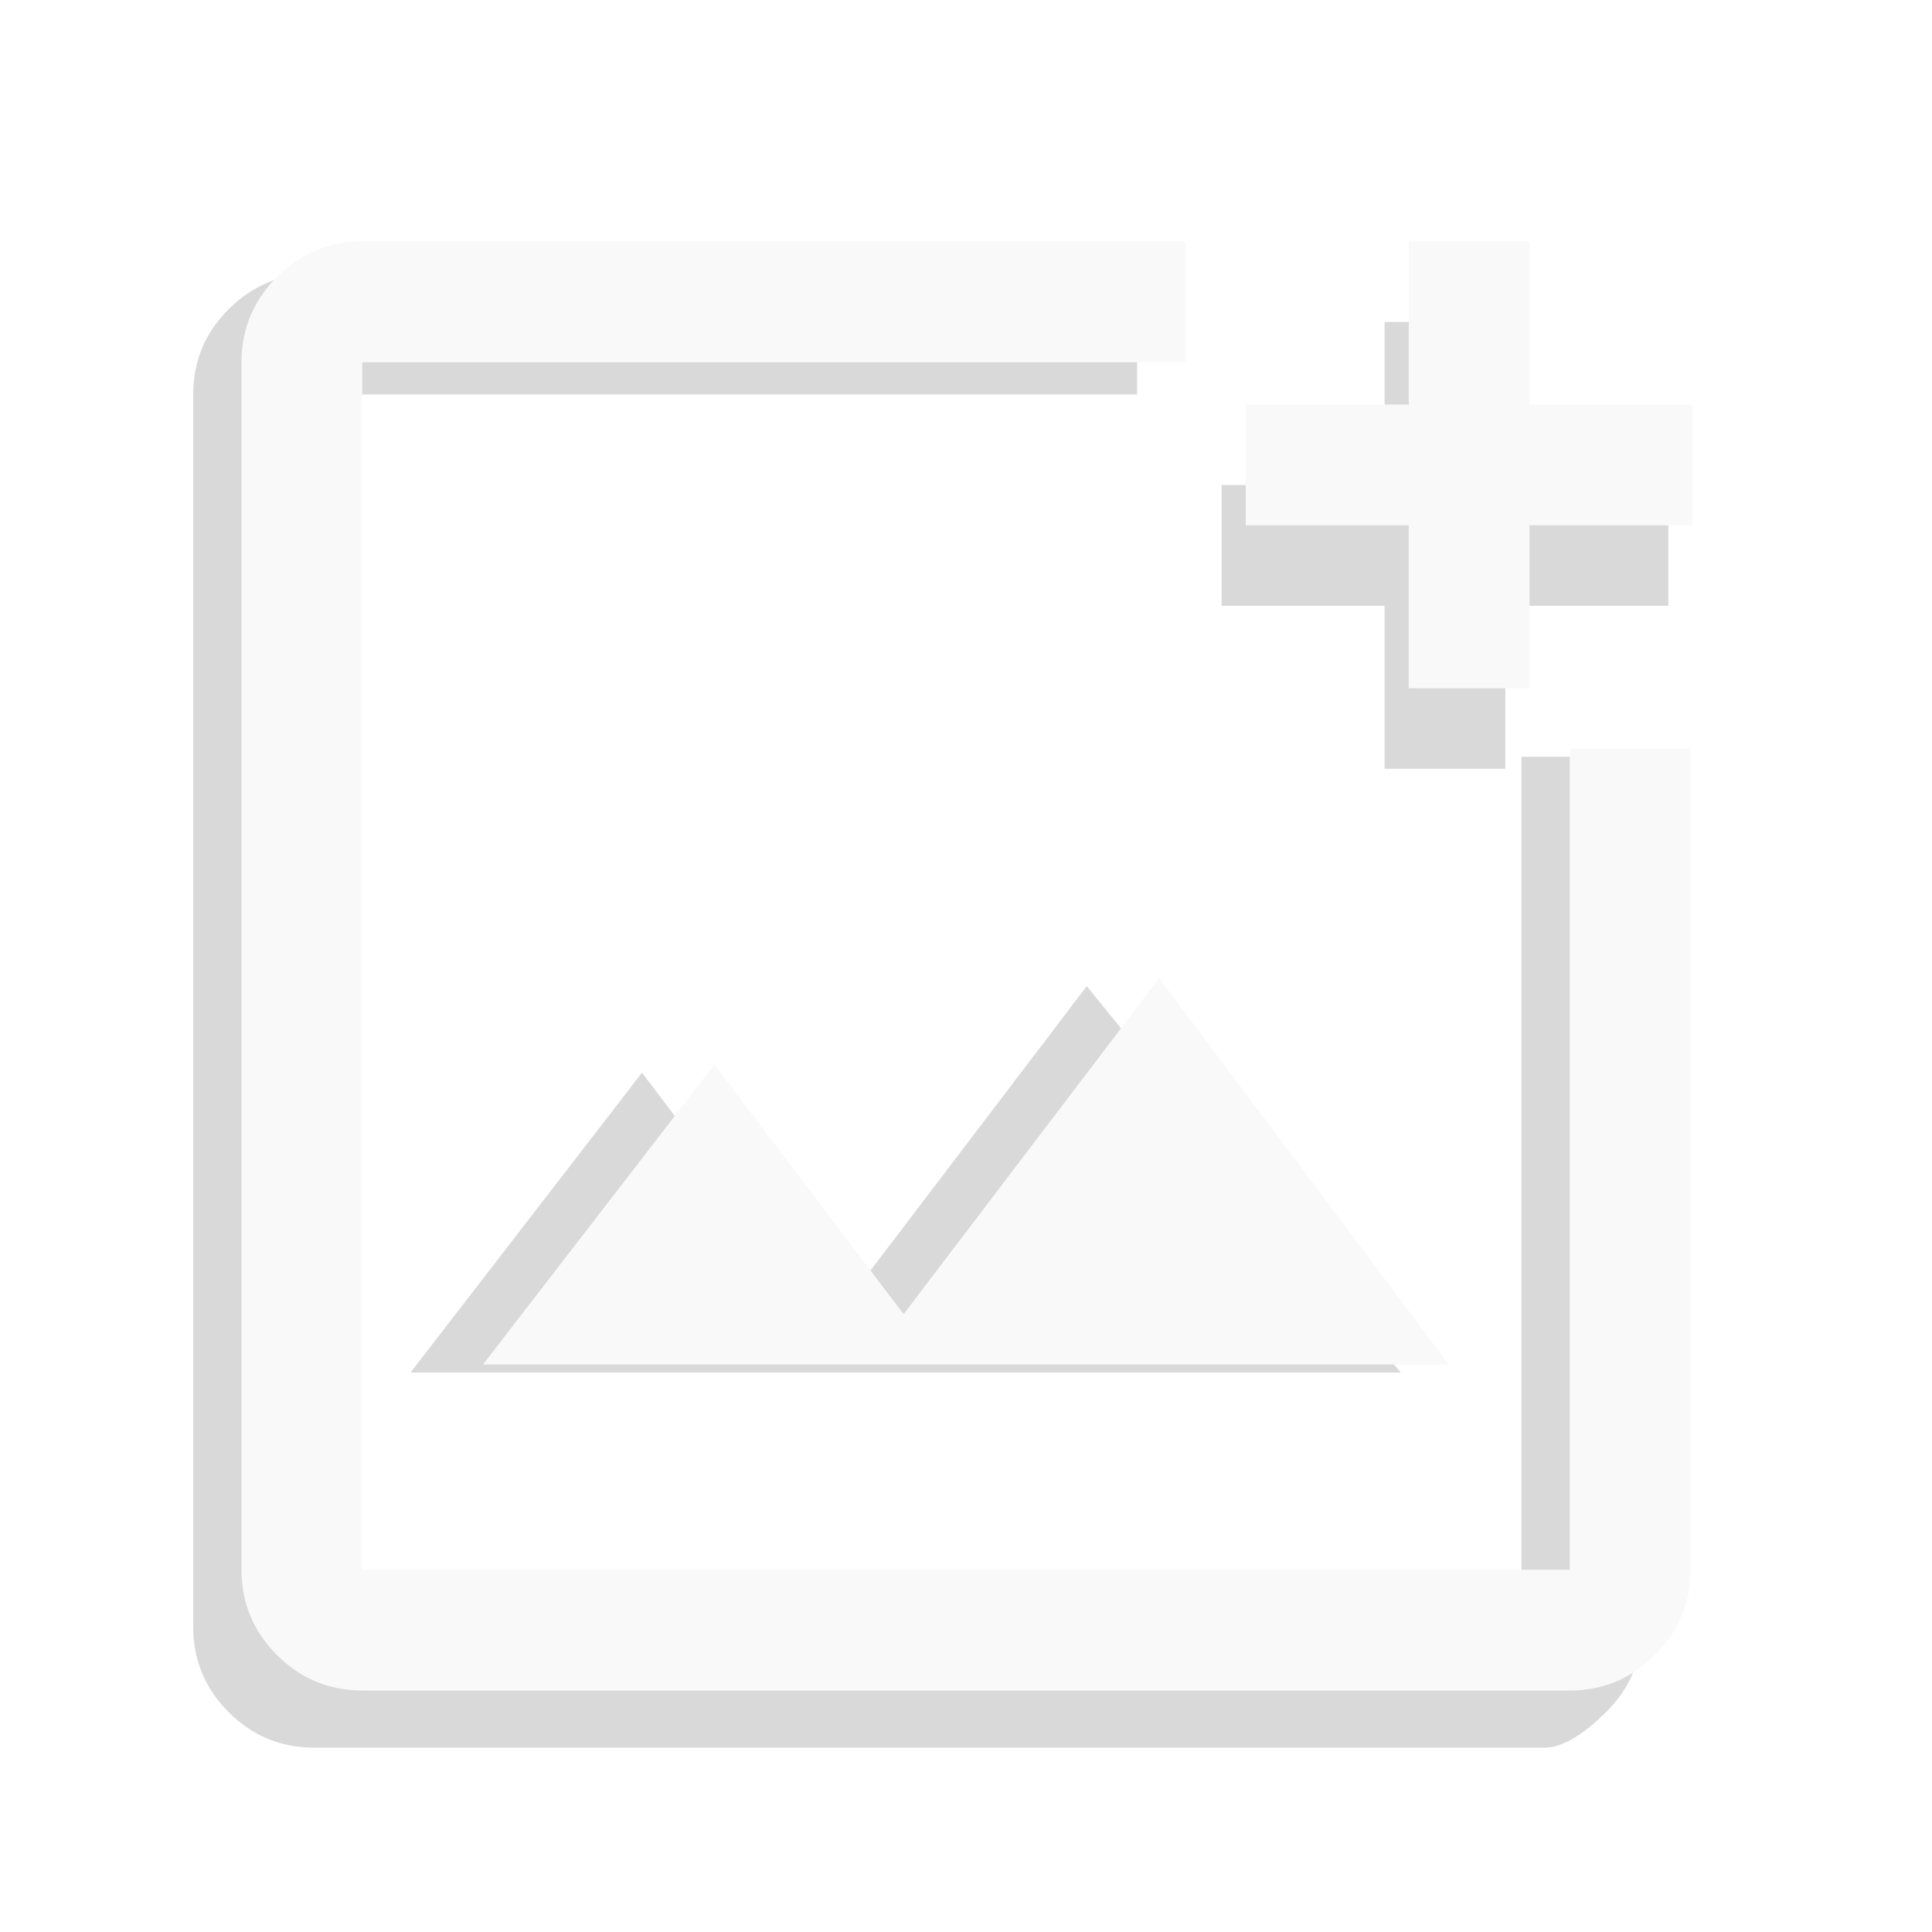
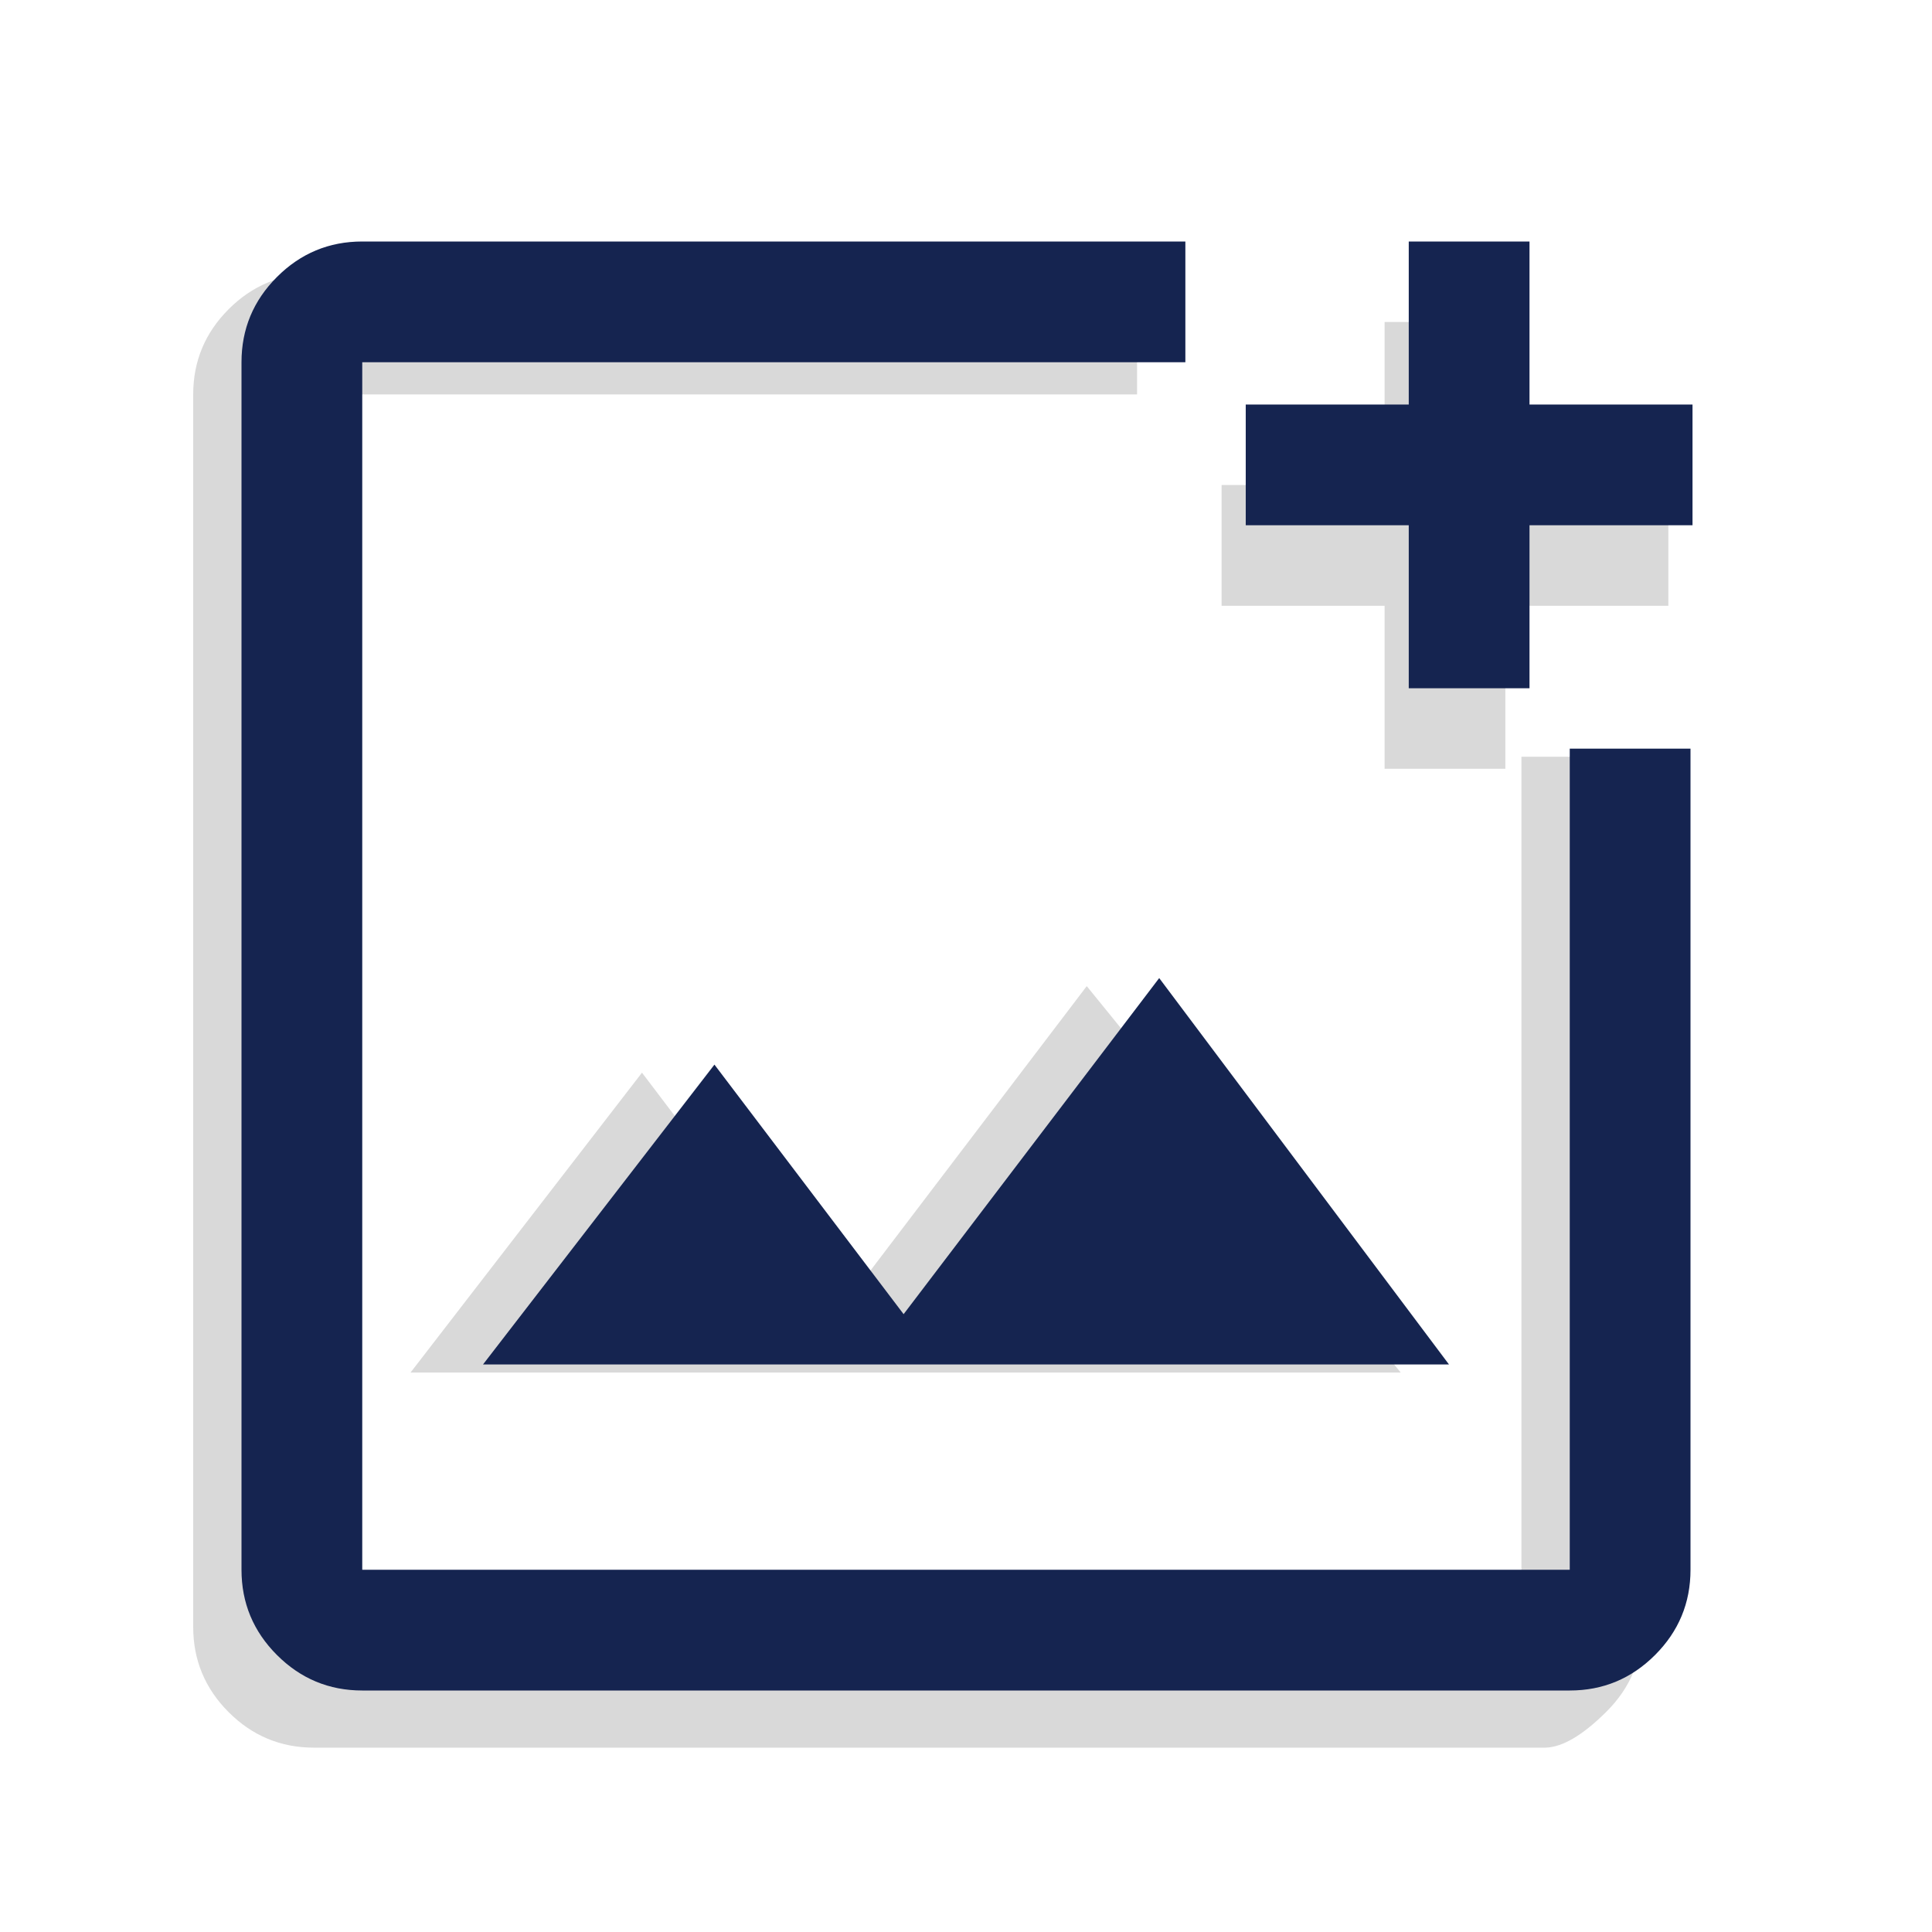
<svg xmlns="http://www.w3.org/2000/svg" height="48" viewBox="0 96 960 960" width="48">
  <path d="M168 948.4q-24.75 0-42.375-17.625t-17.625-42.375V276q0-24.75 17.625-42.375T168 216h409v60H168v600h600V456h60v432q0 24.75-17.625 42.375T780 948.4H168Zm532-486.4v-81h-81v-60h81v-81h60v81h81v60h-81v81h-60ZM228 762h480L552 570 425 737l-94-124-115 149Zm-60-498v600-600Z" style="fill: rgba(0, 0, 0, 0.15); transform: translate(-12px, 16px);" />
-   <path d="M180 936q-24.75 0-42.375-17.625T120 876V276q0-24.75 17.625-42.375T180 216h409v60H180v600h600V468h60v408q0 24.75-17.625 42.375T780 936H180Zm520-498v-81h-81v-60h81v-81h60v81h81v60h-81v81h-60ZM240 774h480L576 582 449 749l-94-124-115 149Zm-60-498v600-600Z" style="fill: #f9f9f9;" />
+   <path d="M180 936q-24.75 0-42.375-17.625T120 876V276q0-24.75 17.625-42.375T180 216h409v60H180v600h600V468h60v408q0 24.75-17.625 42.375T780 936H180Zm520-498v-81h-81v-60h81v-81h60v81h81v60h-81v81h-60ZM240 774h480L576 582 449 749l-94-124-115 149Zm-60-498v600-600Z" style="fill: #152450;" />
</svg>
